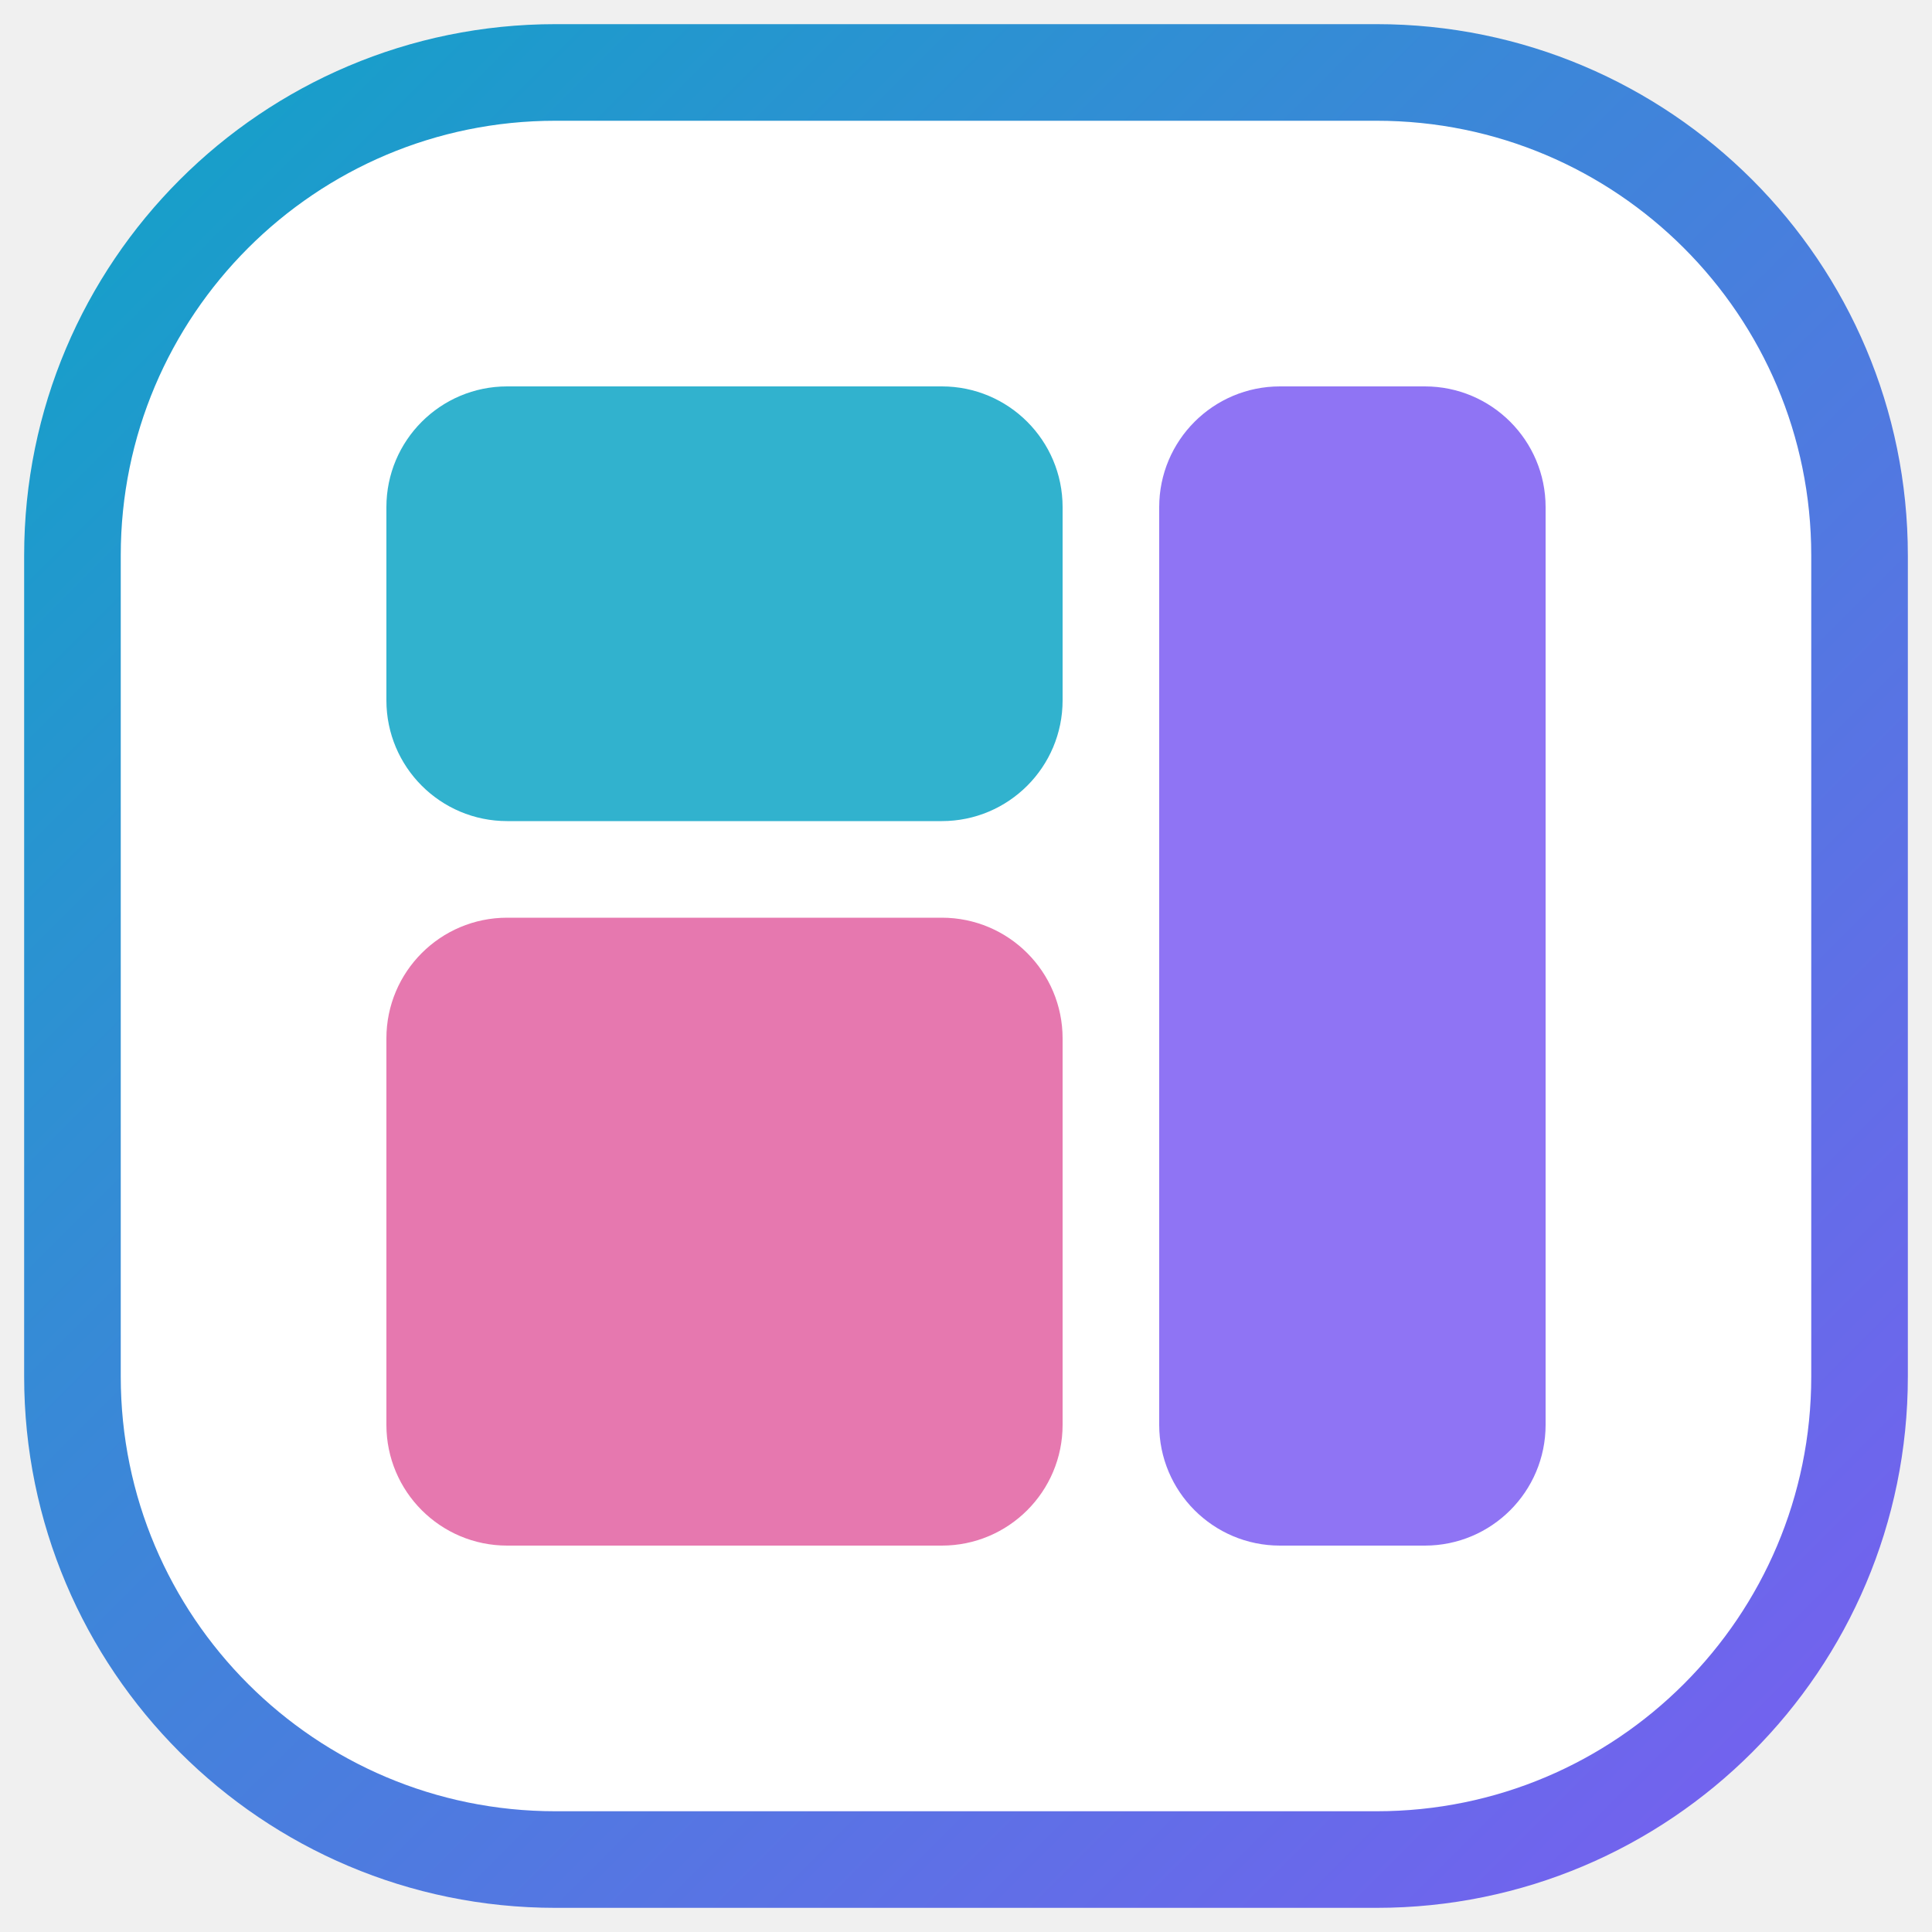
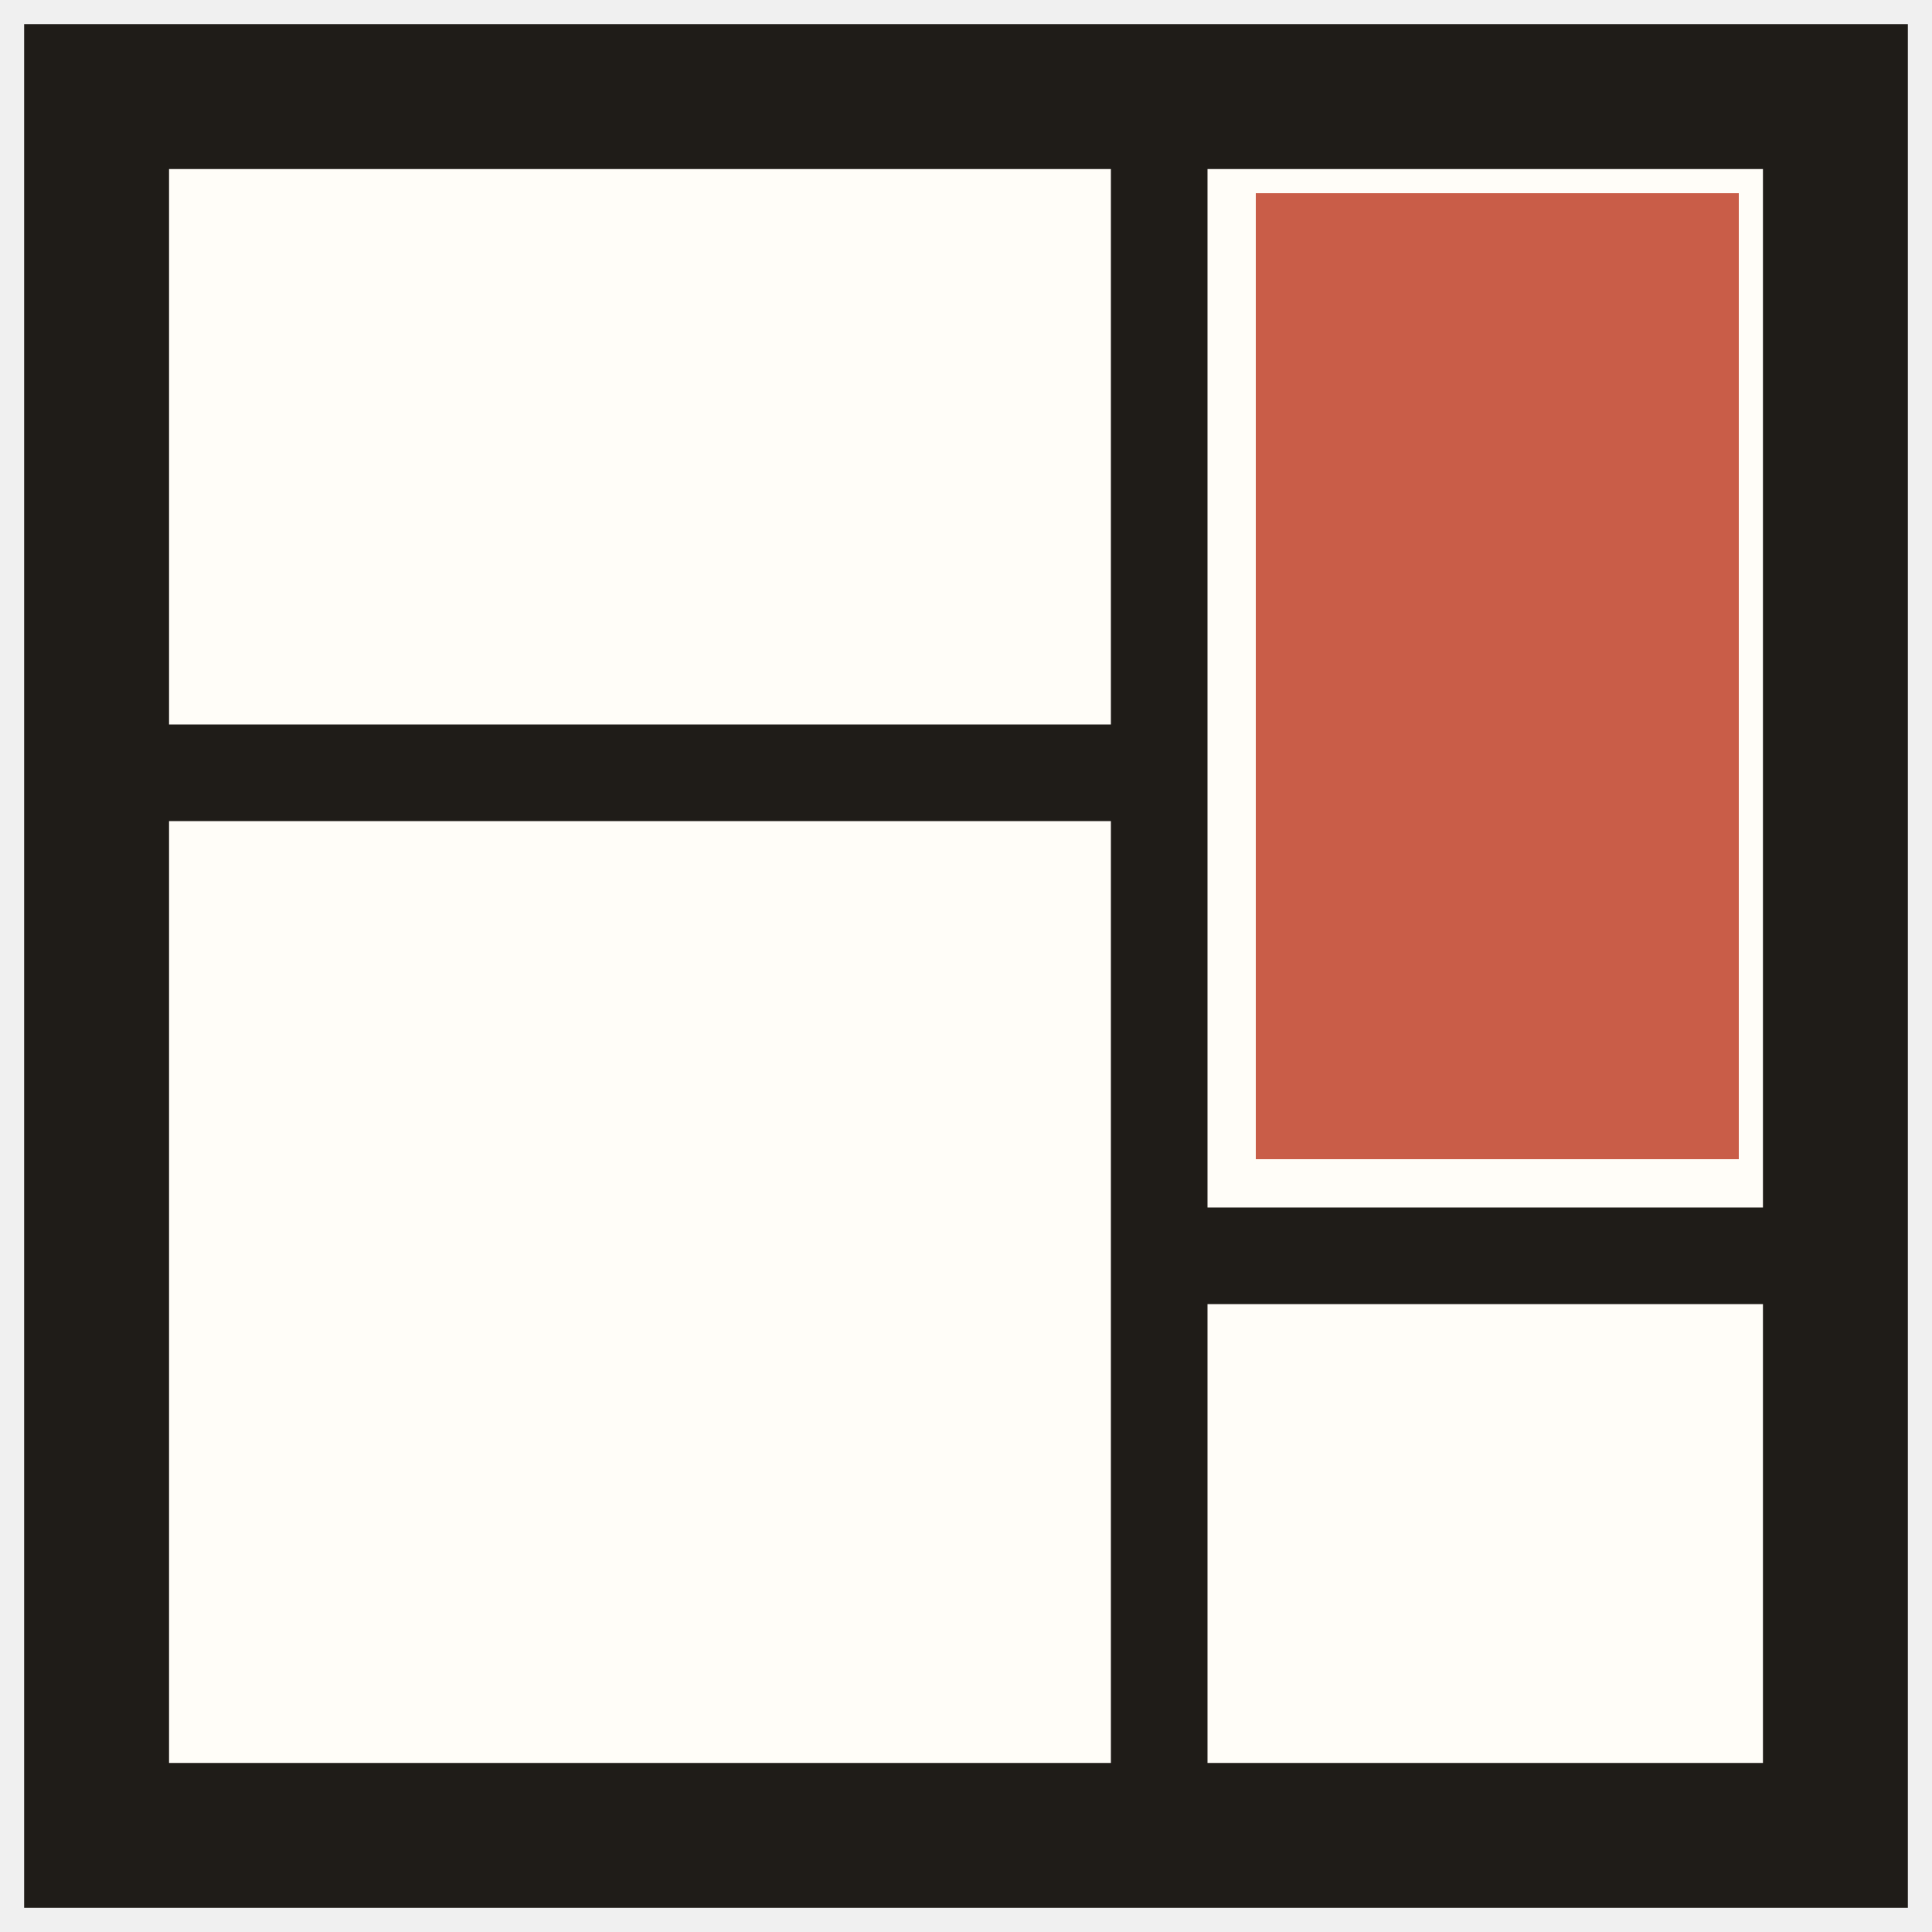
<svg xmlns="http://www.w3.org/2000/svg" viewBox="0 0 40 40" fill="none">
-   <defs>
-     <linearGradient id="g" x1="0" y1="0" x2="40" y2="40" gradientUnits="userSpaceOnUse">
-       <stop stop-color="#0ea5c6" />
-       <stop offset="1" stop-color="#7c5cf2" />
-     </linearGradient>
-   </defs>
-   <rect x="1.5" y="1.5" width="37" height="37" rx="10" fill="#ffffff" stroke="url(#g)" stroke-width="2" />
-   <rect x="8" y="8" width="14" height="9" rx="2.5" fill="#0ea5c6" fill-opacity=".85" />
-   <rect x="24" y="8" width="8" height="24" rx="2.5" fill="#7c5cf2" fill-opacity=".85" />
-   <rect x="8" y="19" width="14" height="13" rx="2.5" fill="#e0569b" fill-opacity=".8" />
+   <rect x="2" y="2" width="36" height="36" fill="#fffdf8" stroke="#1f1c18" stroke-width="3" />
+   <path d="M2 16h22M24 2v36M24 26h14" stroke="#1f1c18" stroke-width="2" />
+   <rect x="26" y="4" width="10" height="20" fill="#c0412a" fill-opacity=".85" />
</svg>
